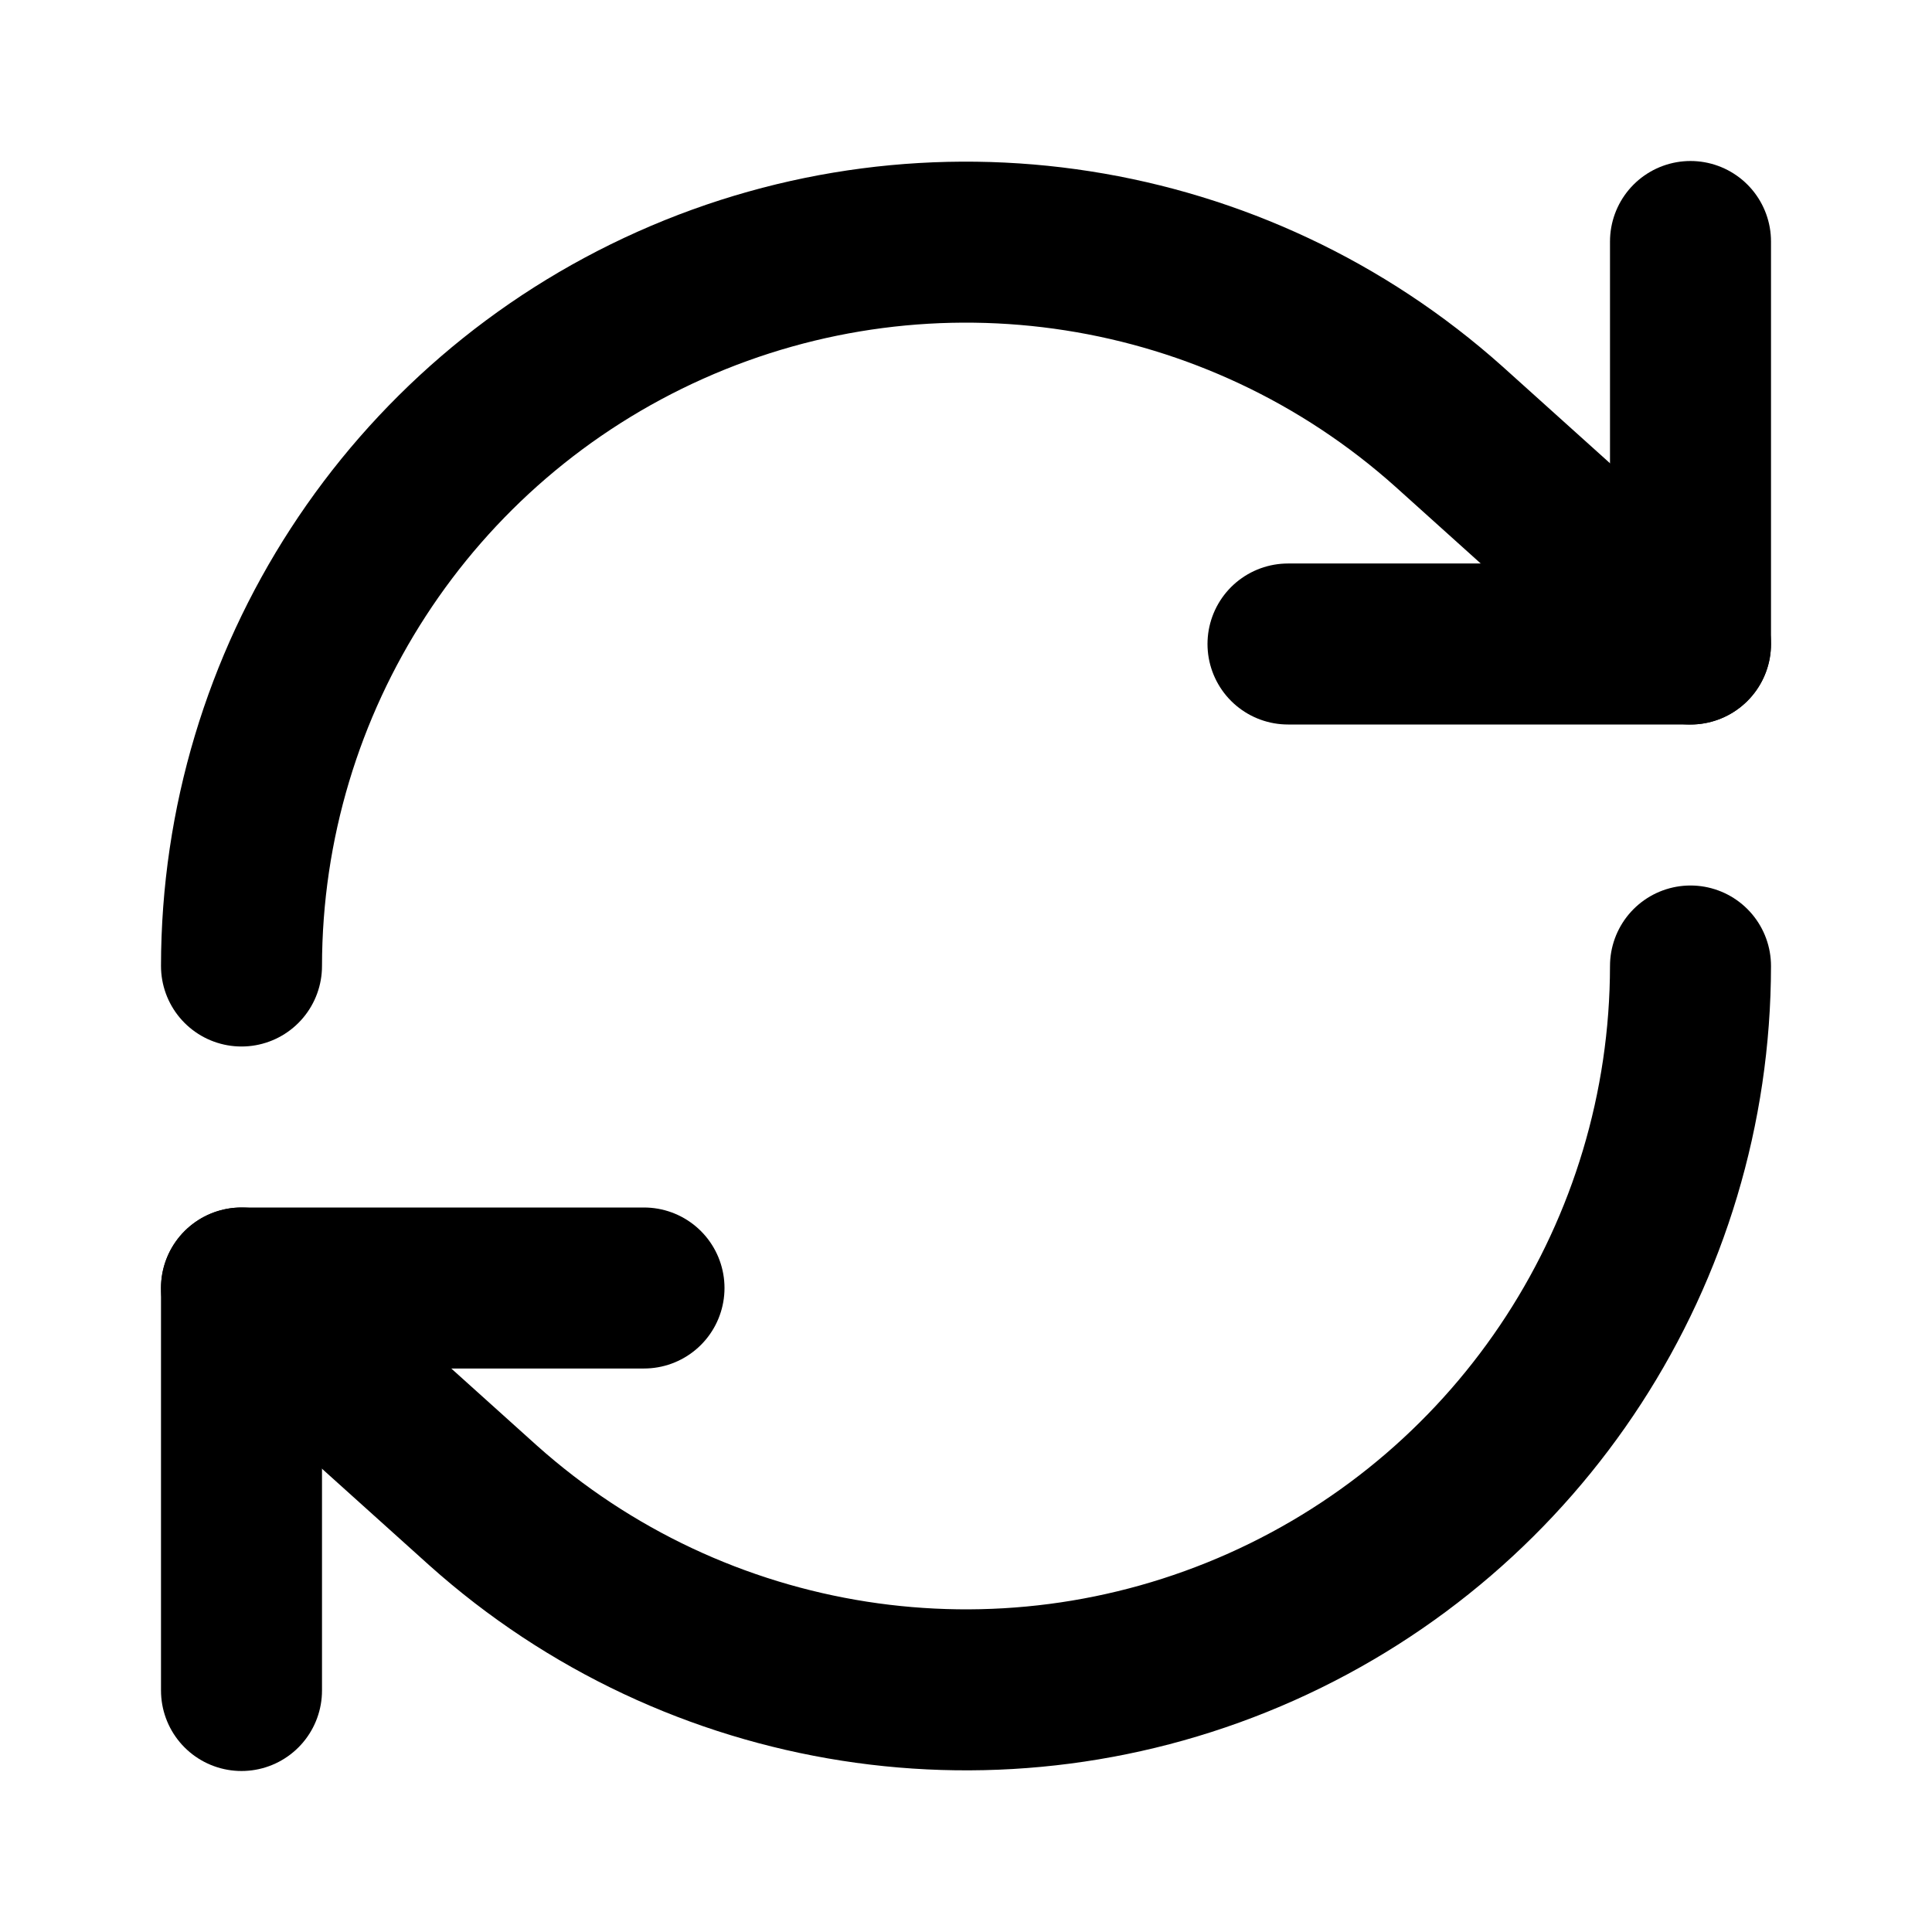
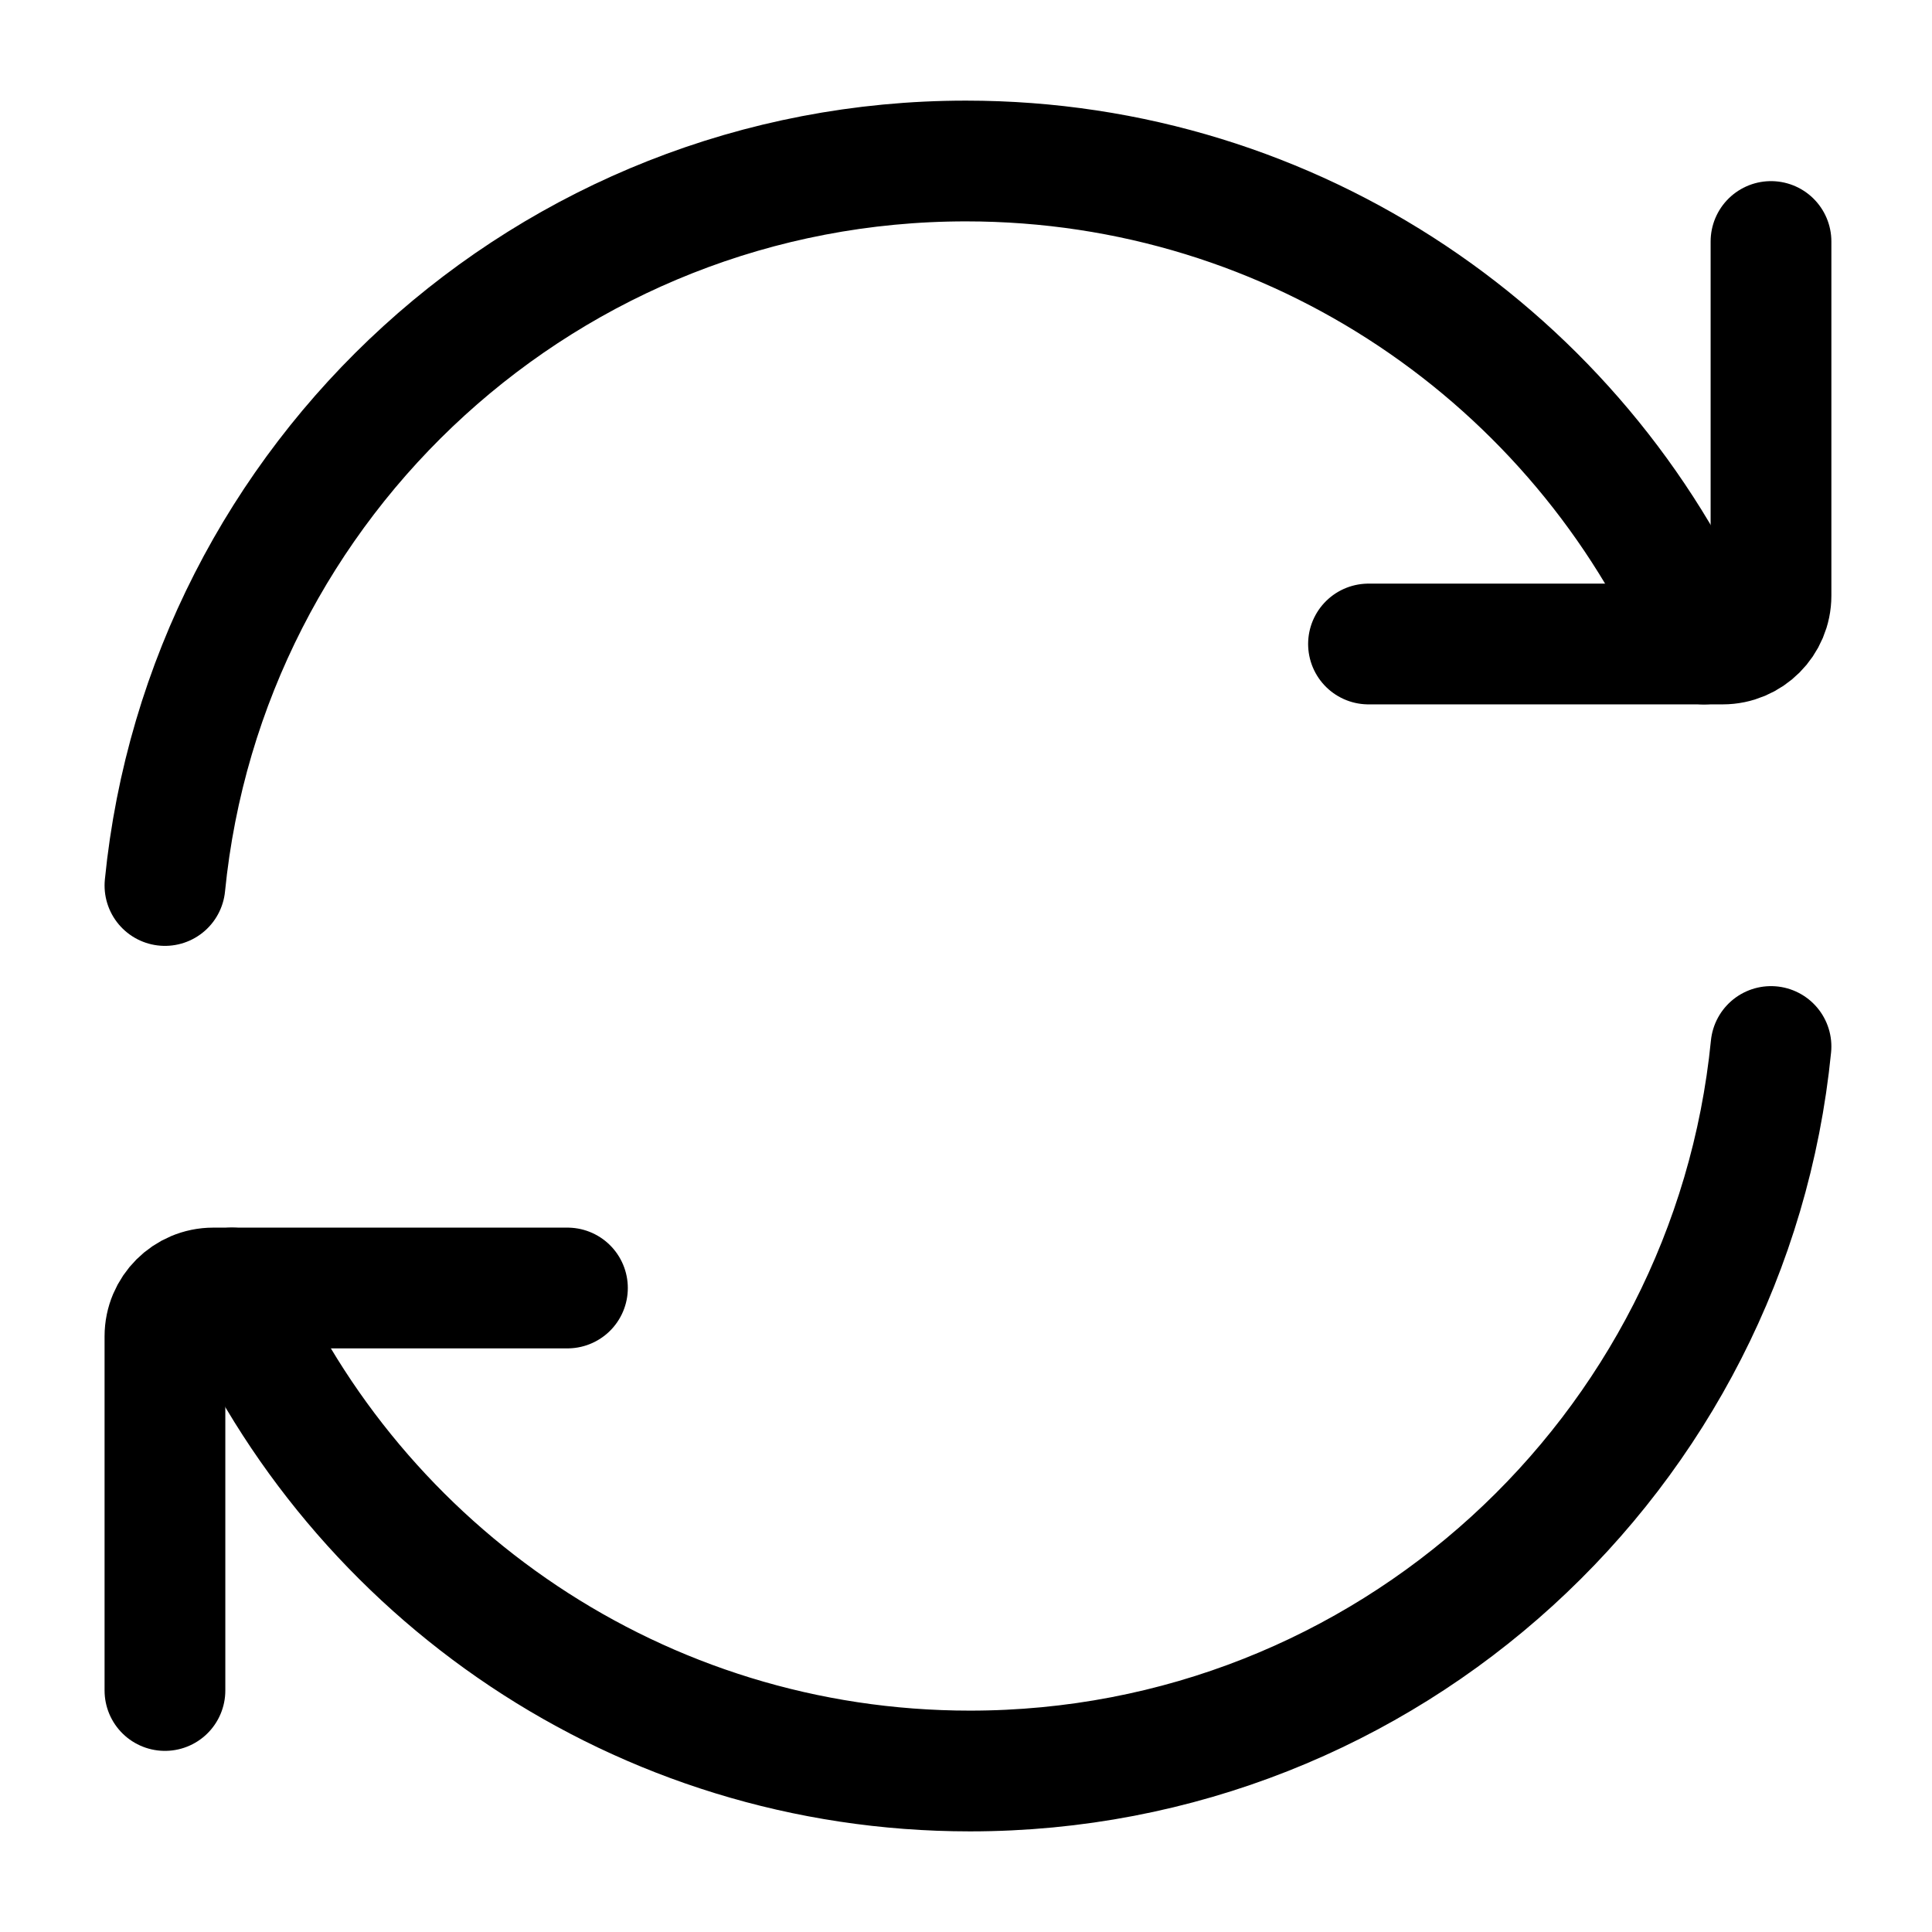
- <svg xmlns="http://www.w3.org/2000/svg" width="24" height="24" viewBox="0 0 24 24" fill="none" stroke="currentColor" stroke-width="2" stroke-linecap="round" stroke-linejoin="round">
-   <path d="M3 12a9 9 0 0 1 15-6.7L21 8" />
-   <path d="M21 3v5h-5" />
-   <path d="M21 12a9 9 0 0 1-15 6.7L3 16" />
-   <path d="M3 21v-5h5" />
+ <svg xmlns="http://www.w3.org/2000/svg" width="24" height="24" stroke-width="1.5" viewBox="0 0 24 24" fill="none">
+   <path d="M21.168 8C19.625 4.468 16.101 2 12 2C6.815 2 2.551 5.947 2.049 11" stroke="currentColor" stroke-linecap="round" stroke-linejoin="round" />
+   <path d="M17 8H21.4C21.731 8 22 7.731 22 7.4V3" stroke="currentColor" stroke-linecap="round" stroke-linejoin="round" />
+   <path d="M2.881 16C4.425 19.532 7.949 22 12.049 22C17.235 22 21.498 18.053 22 13" stroke="currentColor" stroke-linecap="round" stroke-linejoin="round" />
+   <path d="M7.049 16H2.649C2.318 16 2.049 16.269 2.049 16.6V21" stroke="currentColor" stroke-linecap="round" stroke-linejoin="round" />
</svg>
